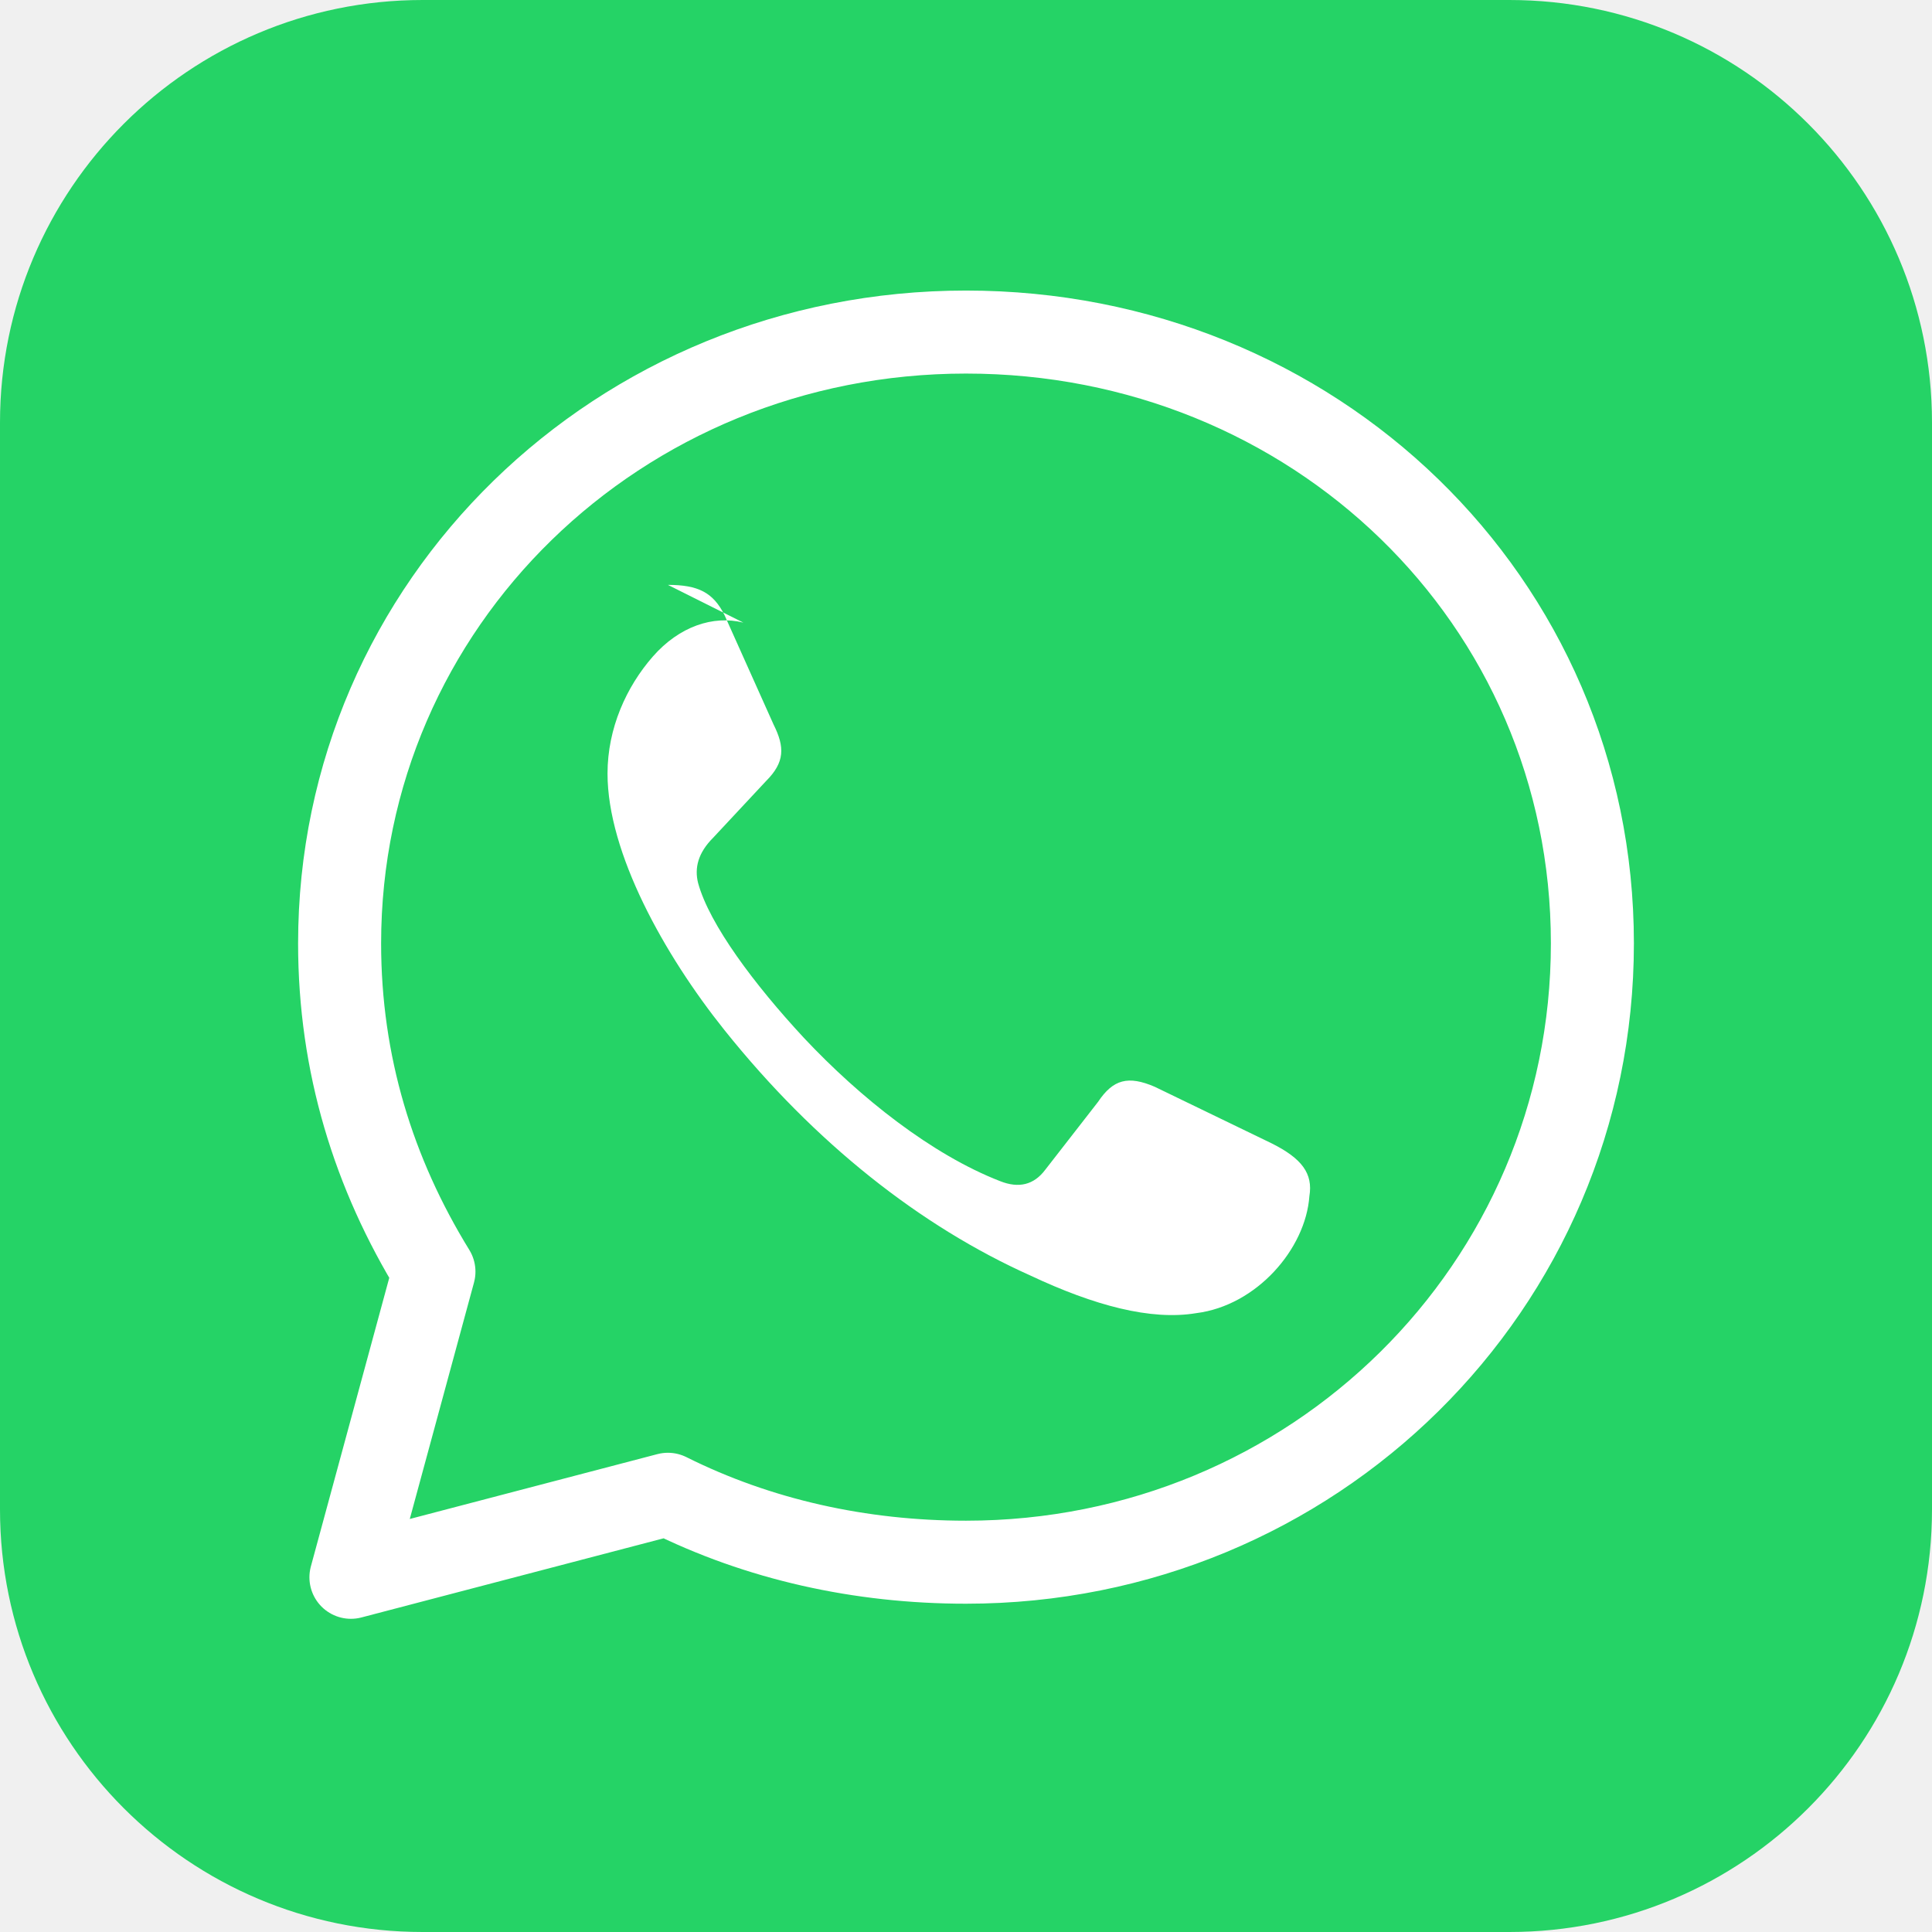
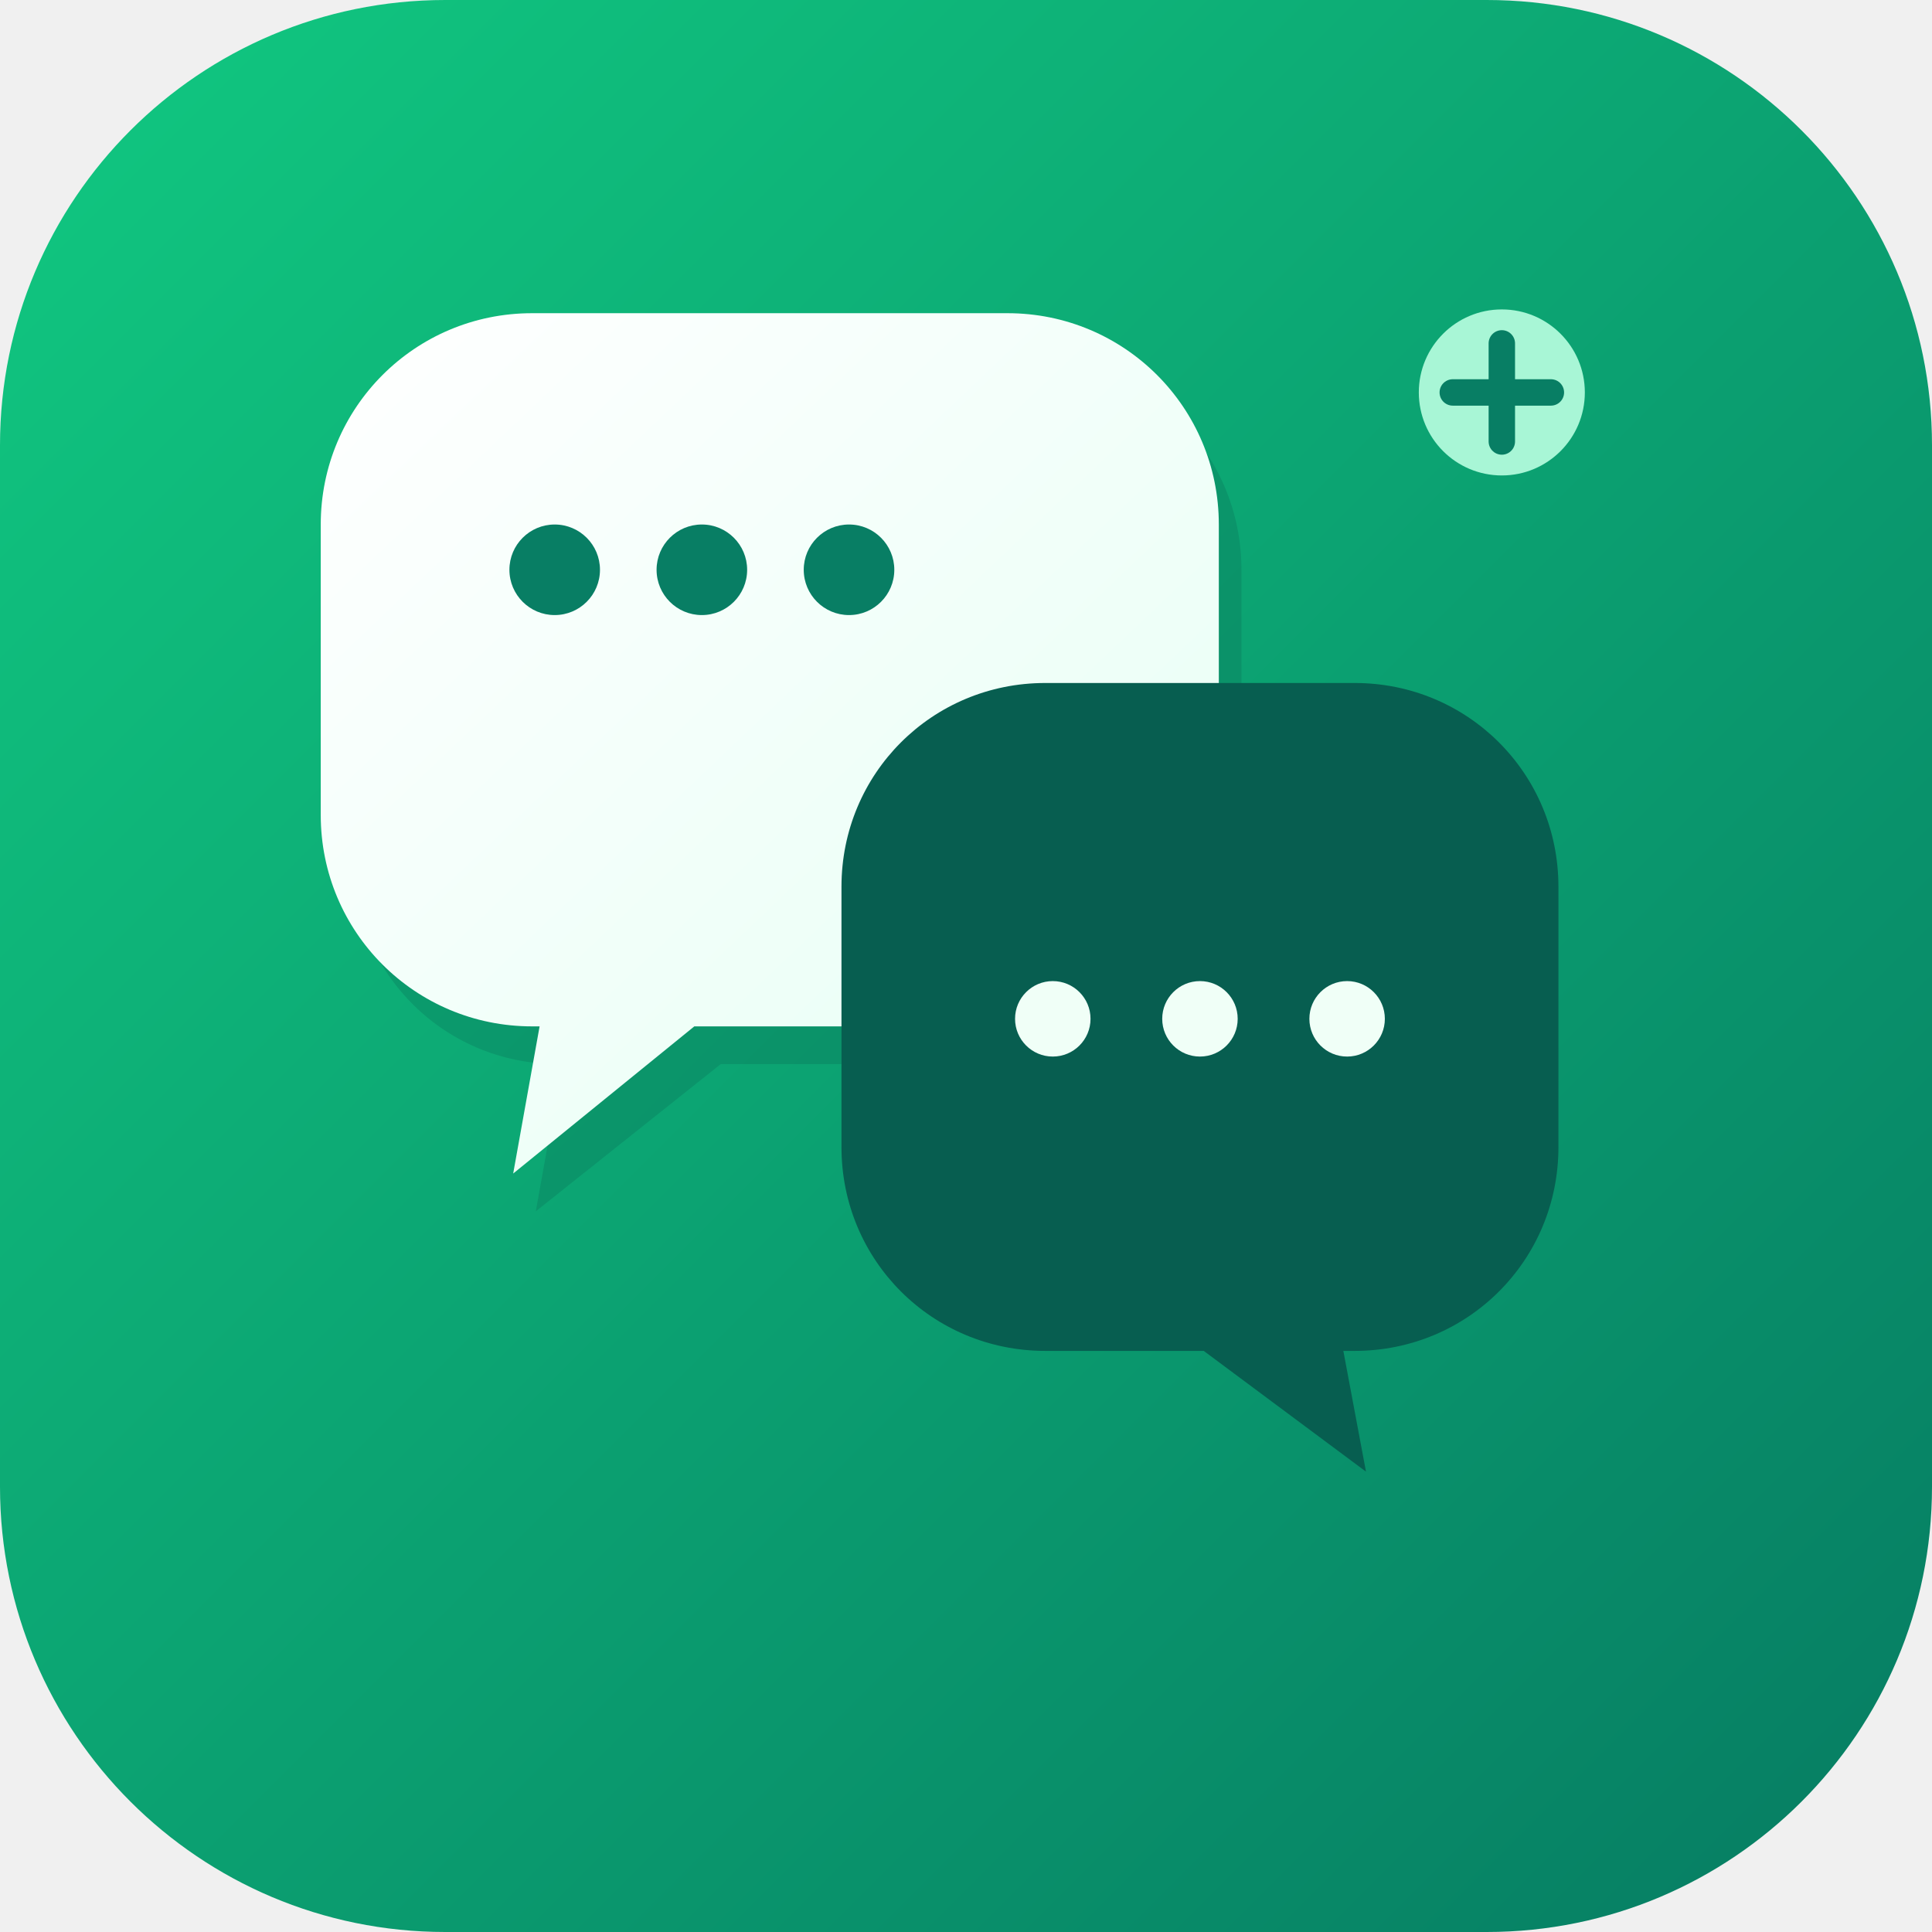
<svg xmlns="http://www.w3.org/2000/svg" width="512" height="512" viewBox="0 0 512 512">
-   <rect width="512" height="512" rx="112" fill="#25D366" />
-   <path d="M256 88c-92 0-166 72-166 162 0 32 9 61 25 87L93 418l84-22c24 12 51 18 79 18 92 0 166-73 166-164S348 88 256 88Z" fill="none" stroke="#fff" stroke-width="22" stroke-linecap="round" stroke-linejoin="round" />
-   <path d="M197 165c-8-2-17 1-24 9-7 8-12 19-12 31 0 21 15 48 31 68 24 30 52 52 81 65 17 8 32 12 44 10 16-2 29-17 30-31 1-6-2-10-10-14l-31-15c-7-3-11-2-15 4l-14 18c-3 4-7 5-12 3-18-7-37-22-52-38-13-14-25-30-28-41-1-4 0-8 4-12l14-15c5-5 5-9 2-15l-13-29c-3-6-7-8-15-8Z" fill="#fff" />
+   <defs>
+     <linearGradient id="bg" x1="0" y1="0" x2="1" y2="1">
+       <stop offset="0" stop-color="#11c981" />
+       <stop offset="1" stop-color="#067b62" />
+     </linearGradient>
+     <linearGradient id="bubble" x1="0" y1="0" x2="1" y2="1">
+       <stop offset="0" stop-color="#ffffff" />
+       <stop offset="1" stop-color="#e5fff4" />
+     </linearGradient>
+   </defs>
+   <rect width="512" height="512" rx="118" fill="url(#bg)" />
+   <path d="M93 151c0-31 25-56 56-56h124c31 0 56 25 56 56v75c0 31-25 56-56 56h-82l-49 39 7-39h-1c-31 0-55-25-55-56z" fill="#064f46" opacity=".2" />
+   <path d="M85 139c0-31 25-56 56-56h126c31 0 56 25 56 56v77c0 31-25 56-56 56h-83l-48 39 7-39h-2c-31 0-56-25-56-56z" fill="url(#bubble)" />
+   <path d="M223 235c0-30 24-54 54-54h82c30 0 54 24 54 54v69c0 30-24 54-54 54h-3l6 32-43-32h-42c-30 0-54-24-54-54z" fill="#075e50" />
+   <g fill="#087e64">
+     <circle cx="147" cy="151" r="12" />
+     <circle cx="186" cy="151" r="12" />
+     <circle cx="225" cy="151" r="12" />
+   </g>
+   <g fill="#f0fff7">
+     <circle cx="279" cy="270" r="10" />
+     <circle cx="318" cy="270" r="10" />
+     <circle cx="357" cy="270" r="10" />
+   </g>
+   <circle cx="398" cy="104" r="22" fill="#b9ffe1" opacity=".9" />
+   <path d="M398 91v26m-13-13h26" stroke="#087e64" stroke-width="7" stroke-linecap="round" />
</svg>
